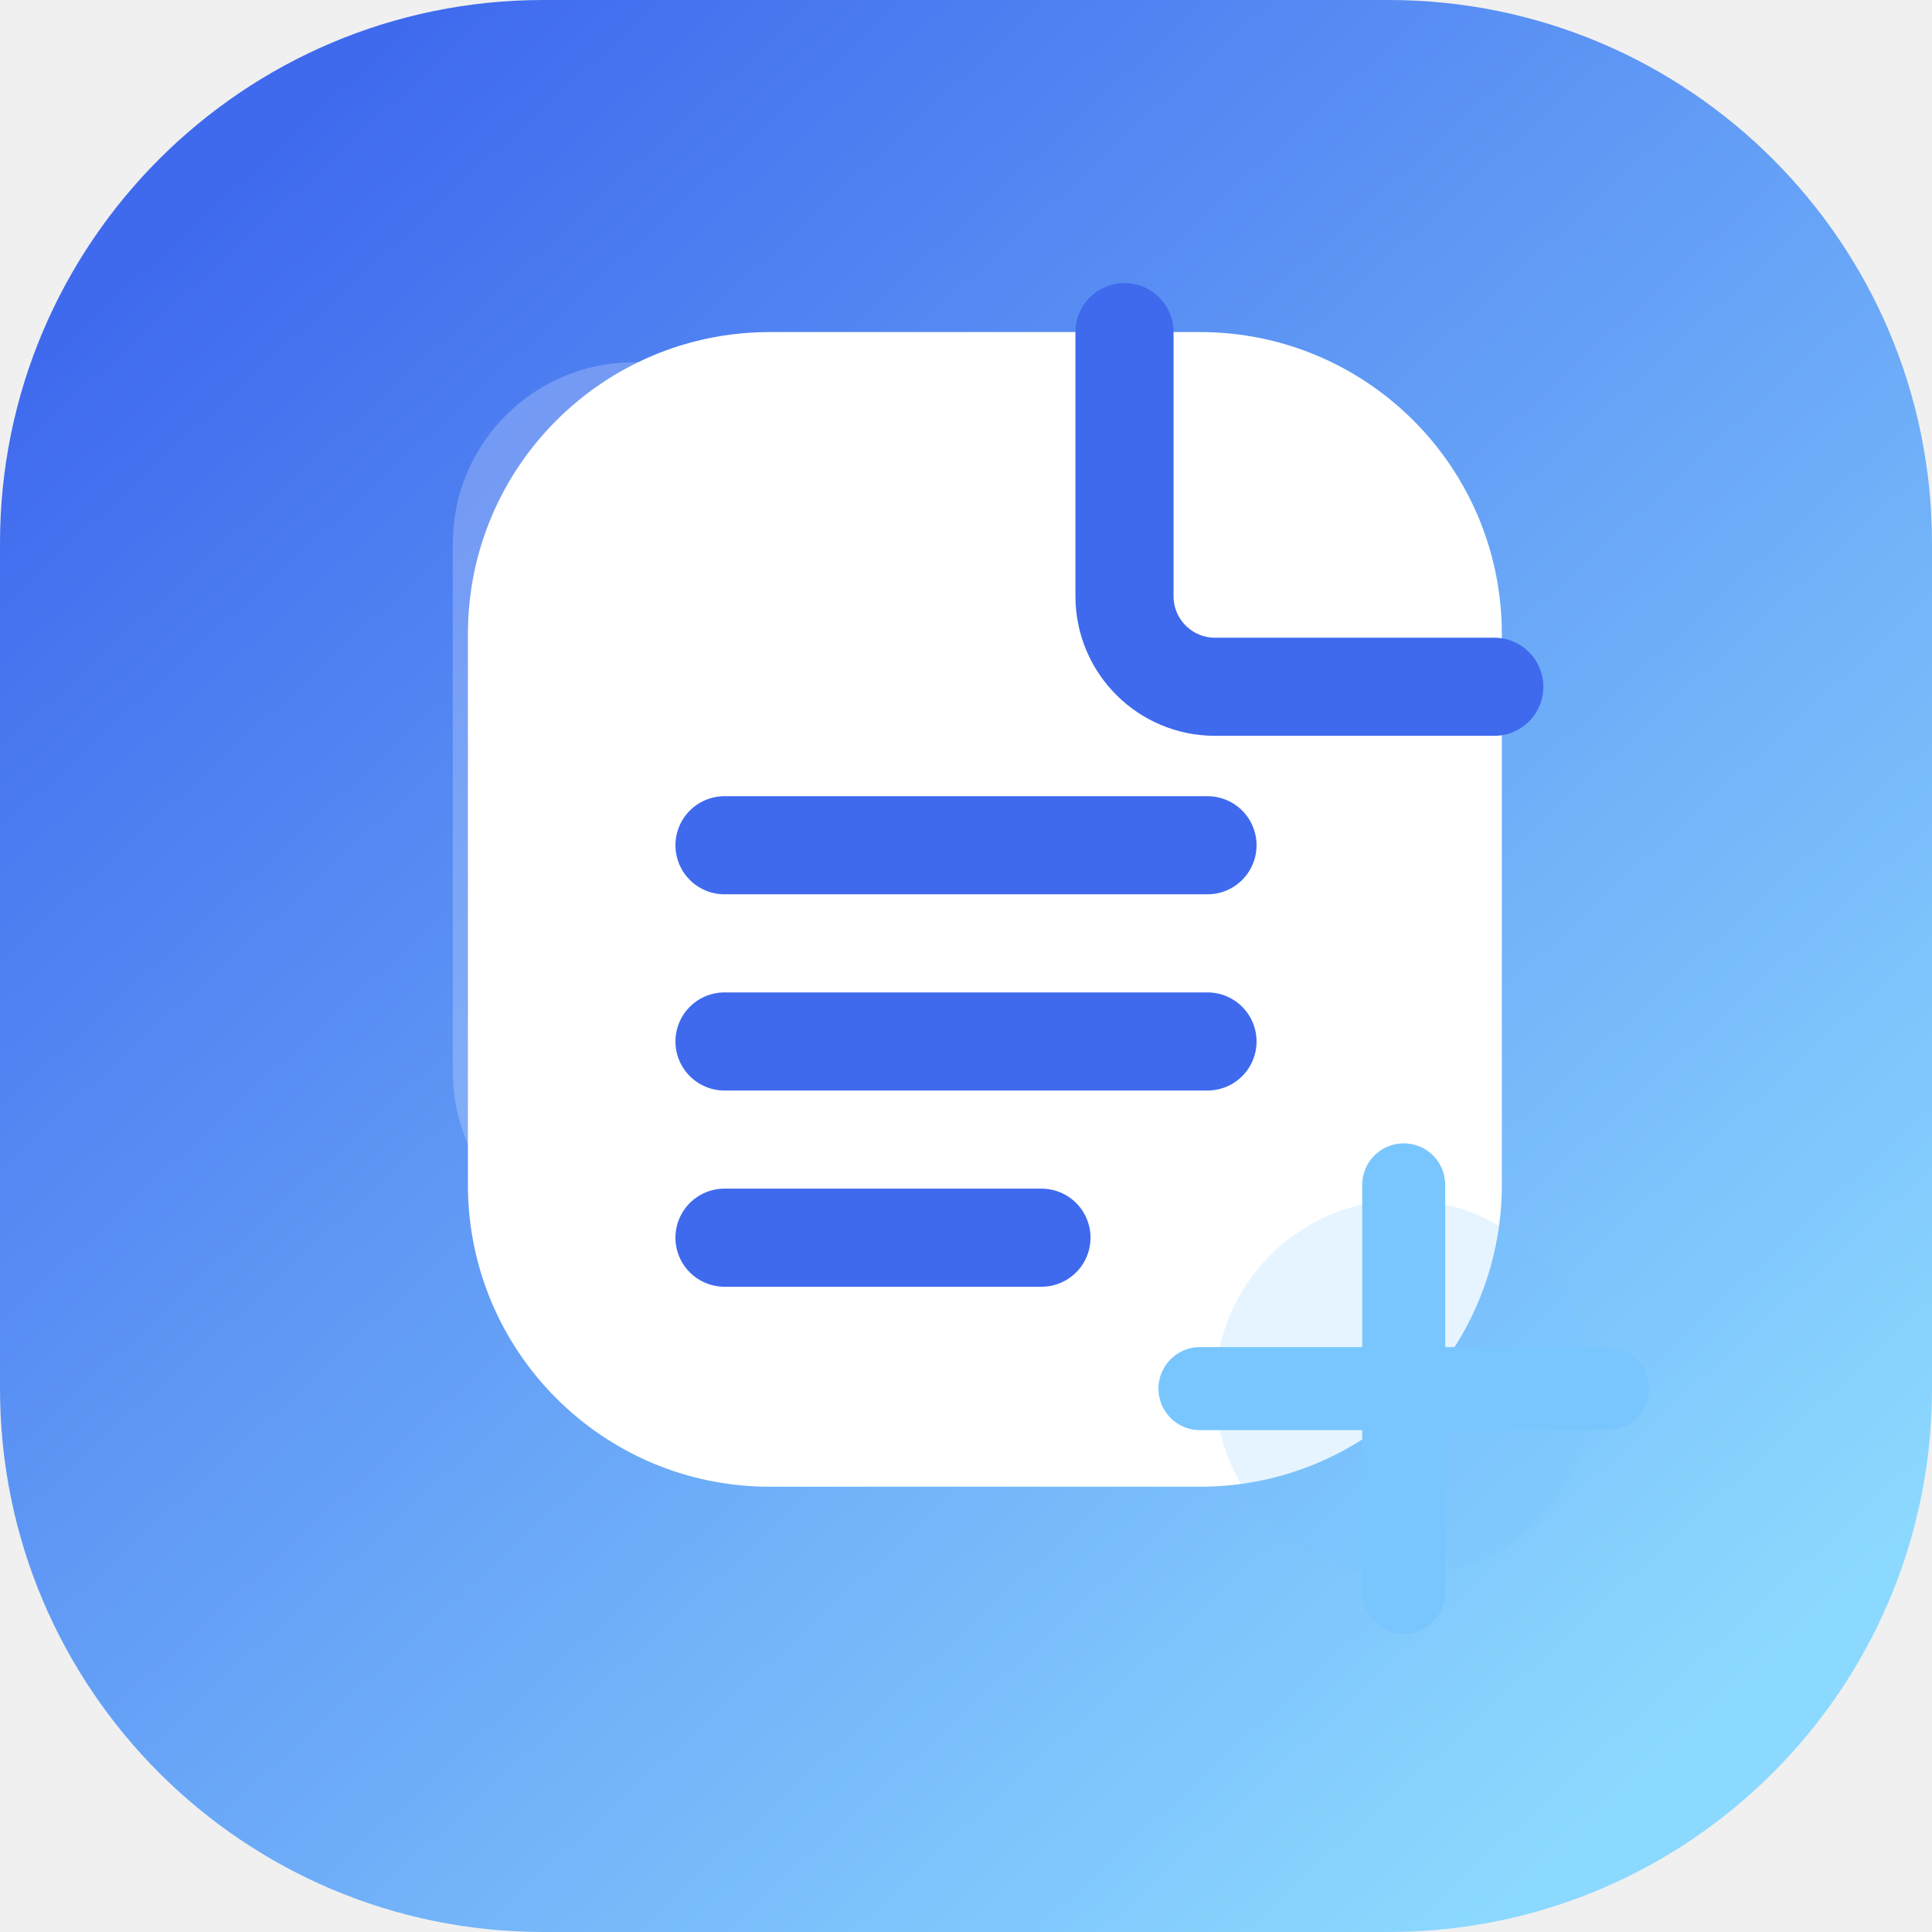
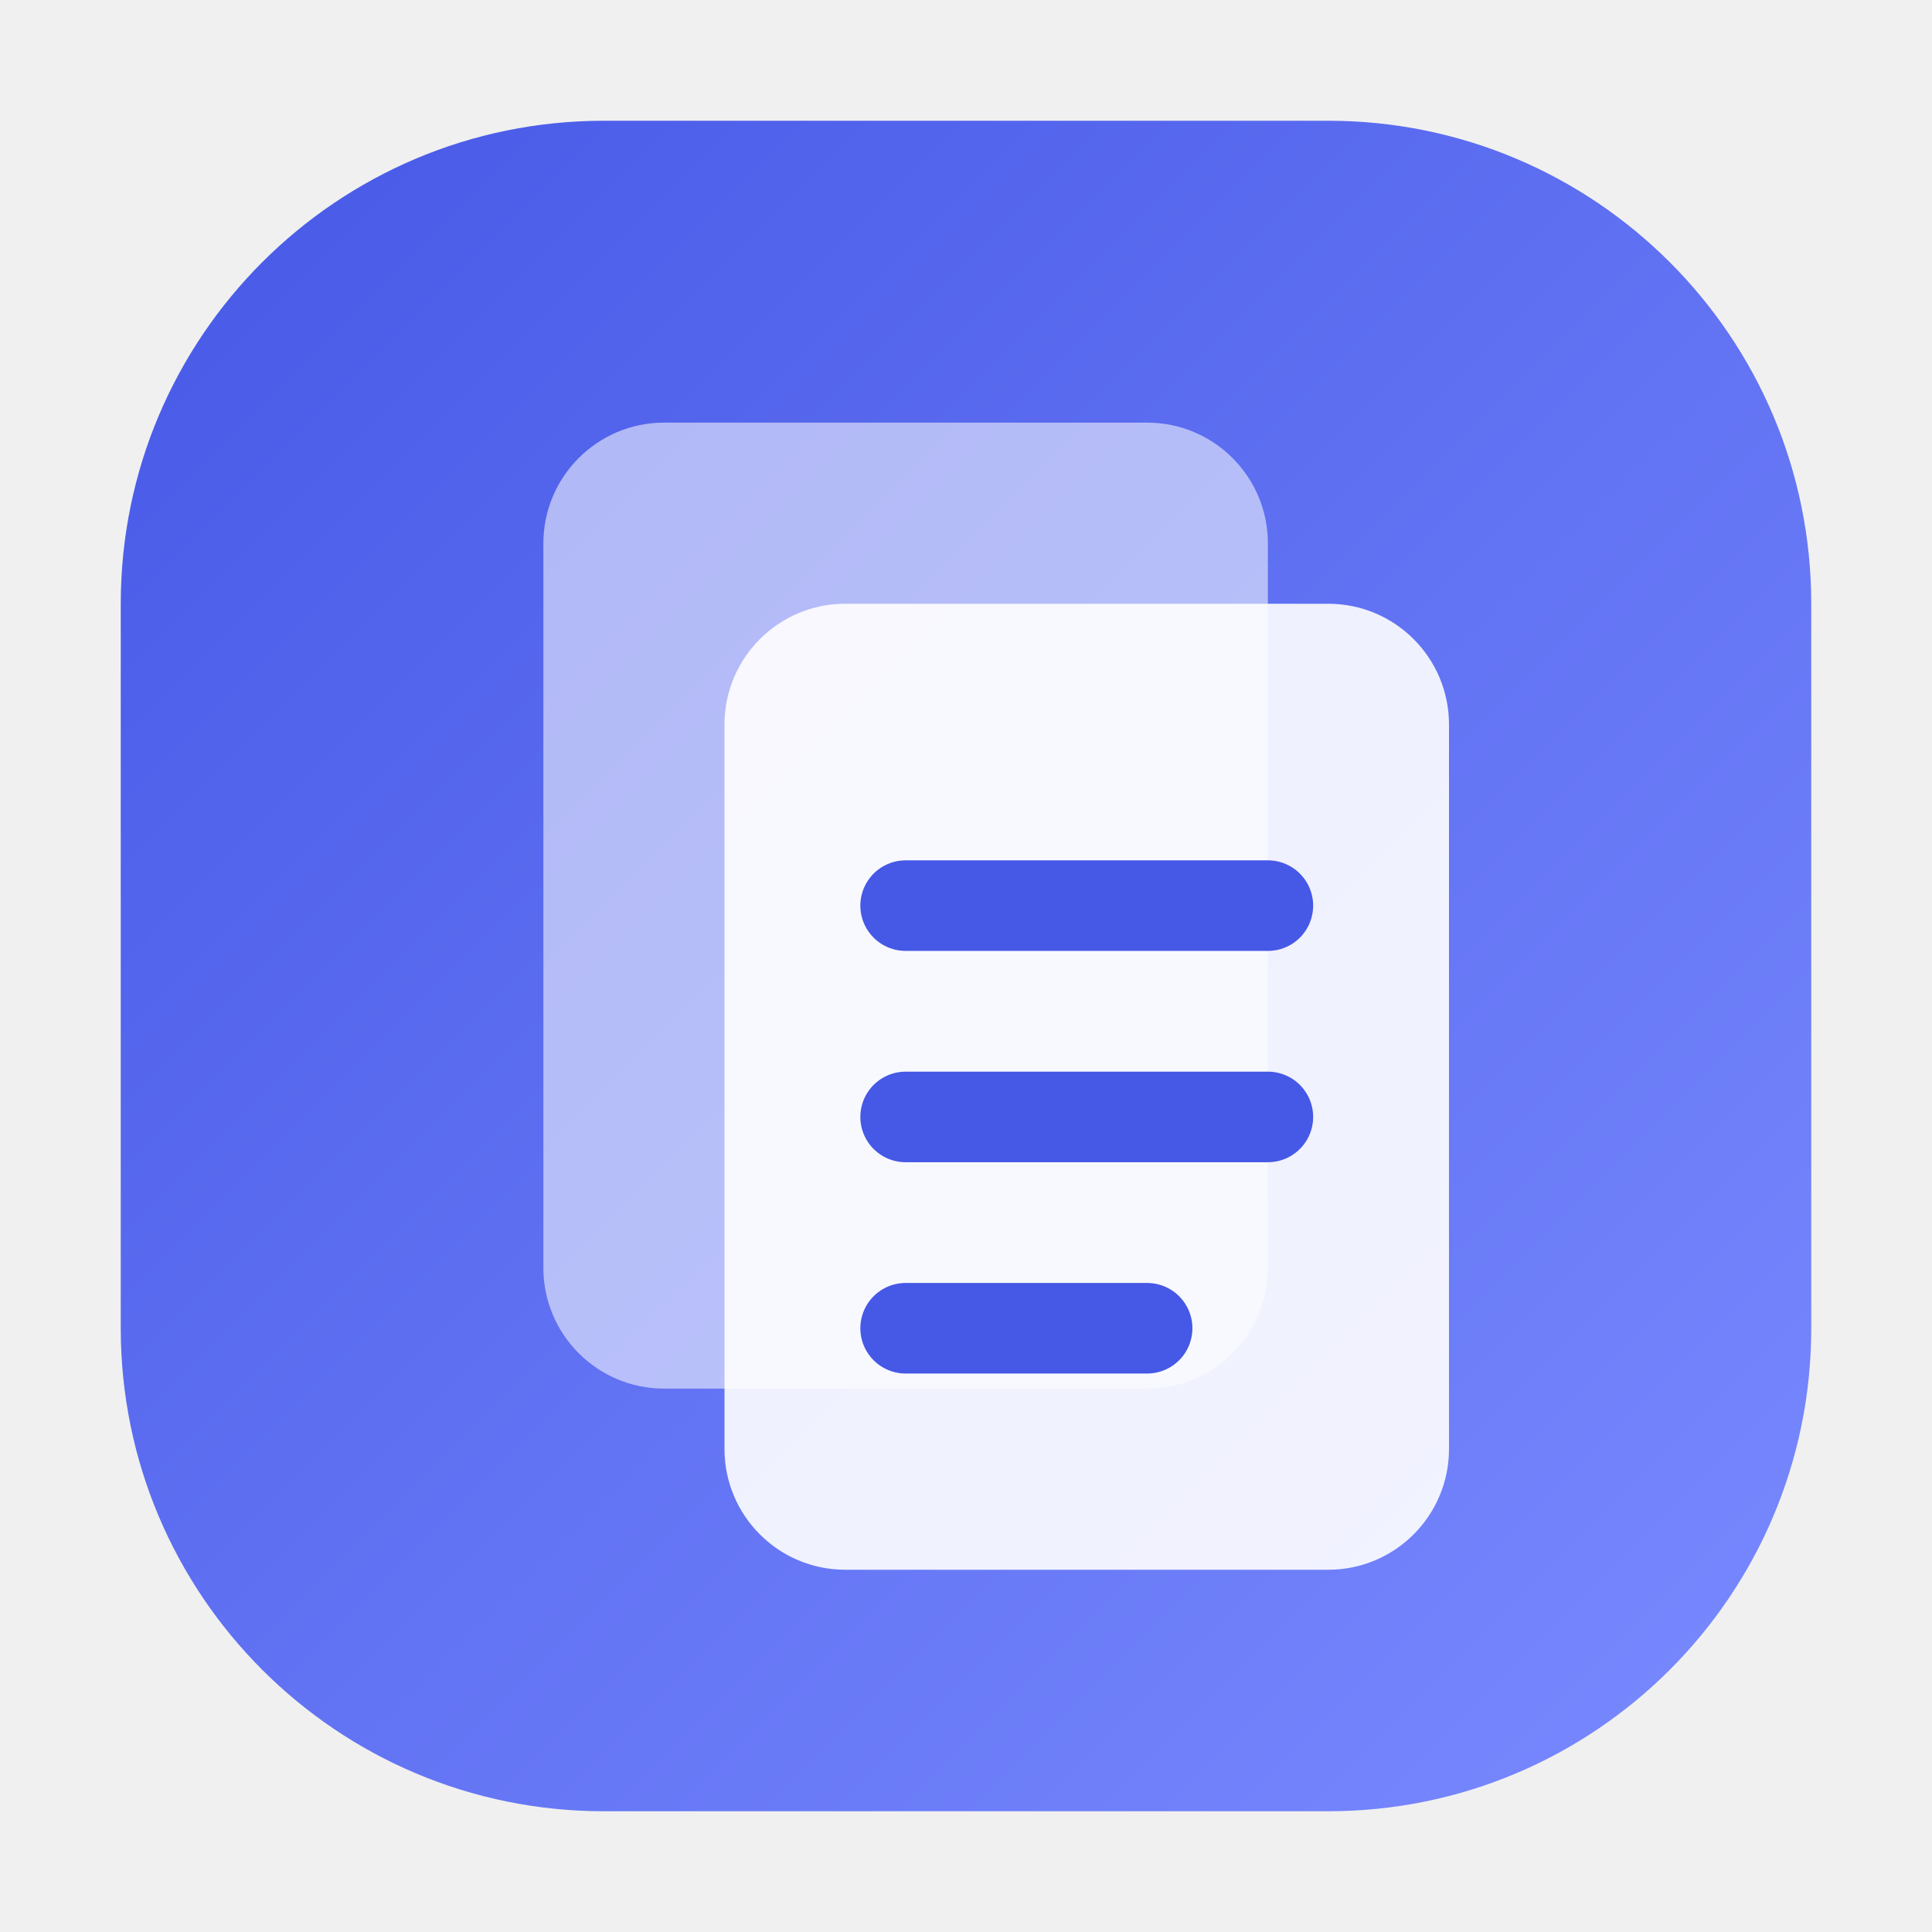
- <svg xmlns="http://www.w3.org/2000/svg" width="256" height="256" viewBox="0 0 256 256" fill="none">
-   <rect width="256" height="256" rx="72" fill="url(#bg)" />
-   <rect x="60" y="48" width="92" height="118" rx="24" fill="white" fill-opacity="0.22" />
-   <path d="M102 44H159C181.091 44 199 61.909 199 84V157C199 179.091 181.091 197 159 197H102C79.909 197 62 179.091 62 157V84C62 61.909 79.909 44 102 44Z" fill="white" />
-   <path d="M149 44V79C149 85.627 154.373 91 161 91H198" stroke="#3F6AEE" stroke-width="13" stroke-linecap="round" stroke-linejoin="round" />
-   <path d="M96 112H160M96 138H160M96 164H138" stroke="#3F6AEE" stroke-width="13" stroke-linecap="round" />
-   <circle cx="186" cy="184" r="25" fill="#79C6FF" fill-opacity="0.18" />
-   <path d="M186 157V211M159 184H213" stroke="#79C6FF" stroke-width="11" stroke-linecap="round" />
+ <svg xmlns="http://www.w3.org/2000/svg" viewBox="0 0 64 64">
  <defs>
-     <linearGradient id="bg" x1="31" y1="24" x2="222" y2="232" gradientUnits="userSpaceOnUse">
-       <stop stop-color="#3F6AEE" />
-       <stop offset="1" stop-color="#8CD9FF" />
+     <linearGradient id="g" x1="0" y1="0" x2="1" y2="1">
+       <stop offset="0" stop-color="#4658e6" />
+       <stop offset="1" stop-color="#7a8aff" />
    </linearGradient>
  </defs>
+   <rect x="4" y="4" width="56" height="56" rx="16" fill="url(#g)" />
+   <rect x="18" y="14" width="24" height="32" rx="4" fill="#ffffff" opacity="0.55" />
+   <rect x="24" y="20" width="24" height="32" rx="4" fill="#ffffff" opacity="0.9" />
+   <line x1="30" y1="30" x2="42" y2="30" stroke="#4658e6" stroke-width="3" stroke-linecap="round" />
+   <line x1="30" y1="37" x2="42" y2="37" stroke="#4658e6" stroke-width="3" stroke-linecap="round" />
+   <line x1="30" y1="44" x2="38" y2="44" stroke="#4658e6" stroke-width="3" stroke-linecap="round" />
</svg>
